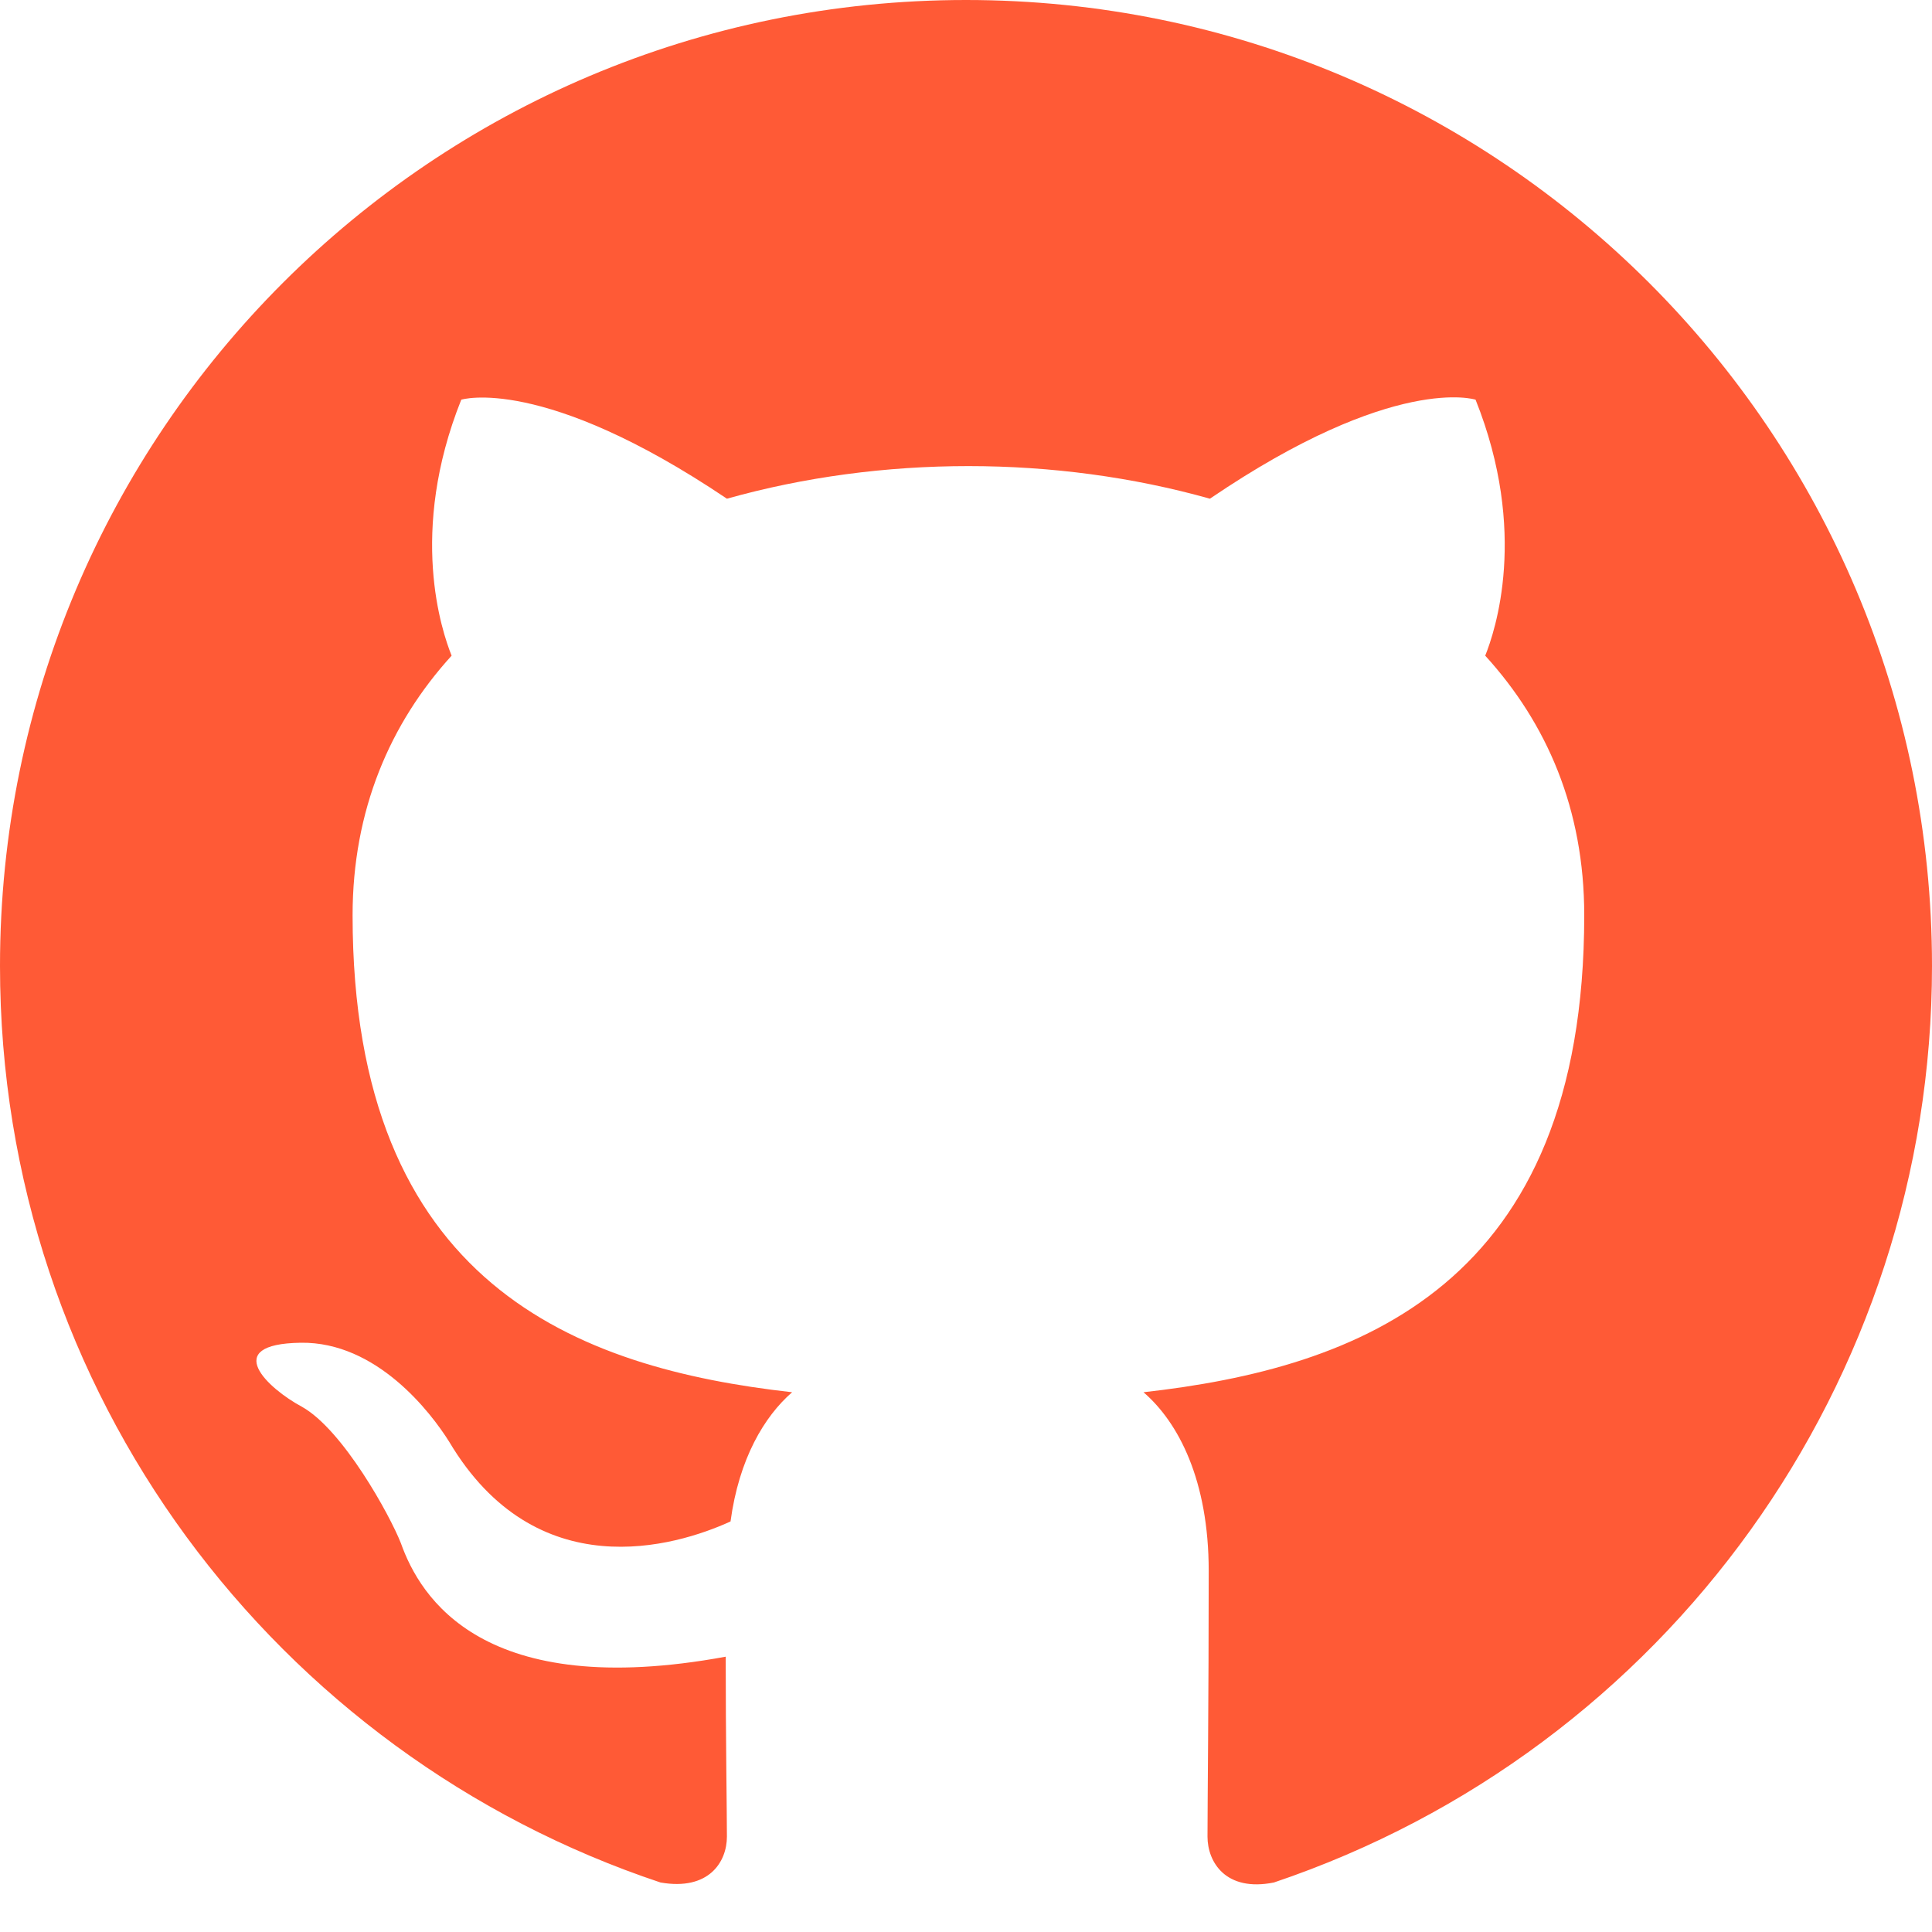
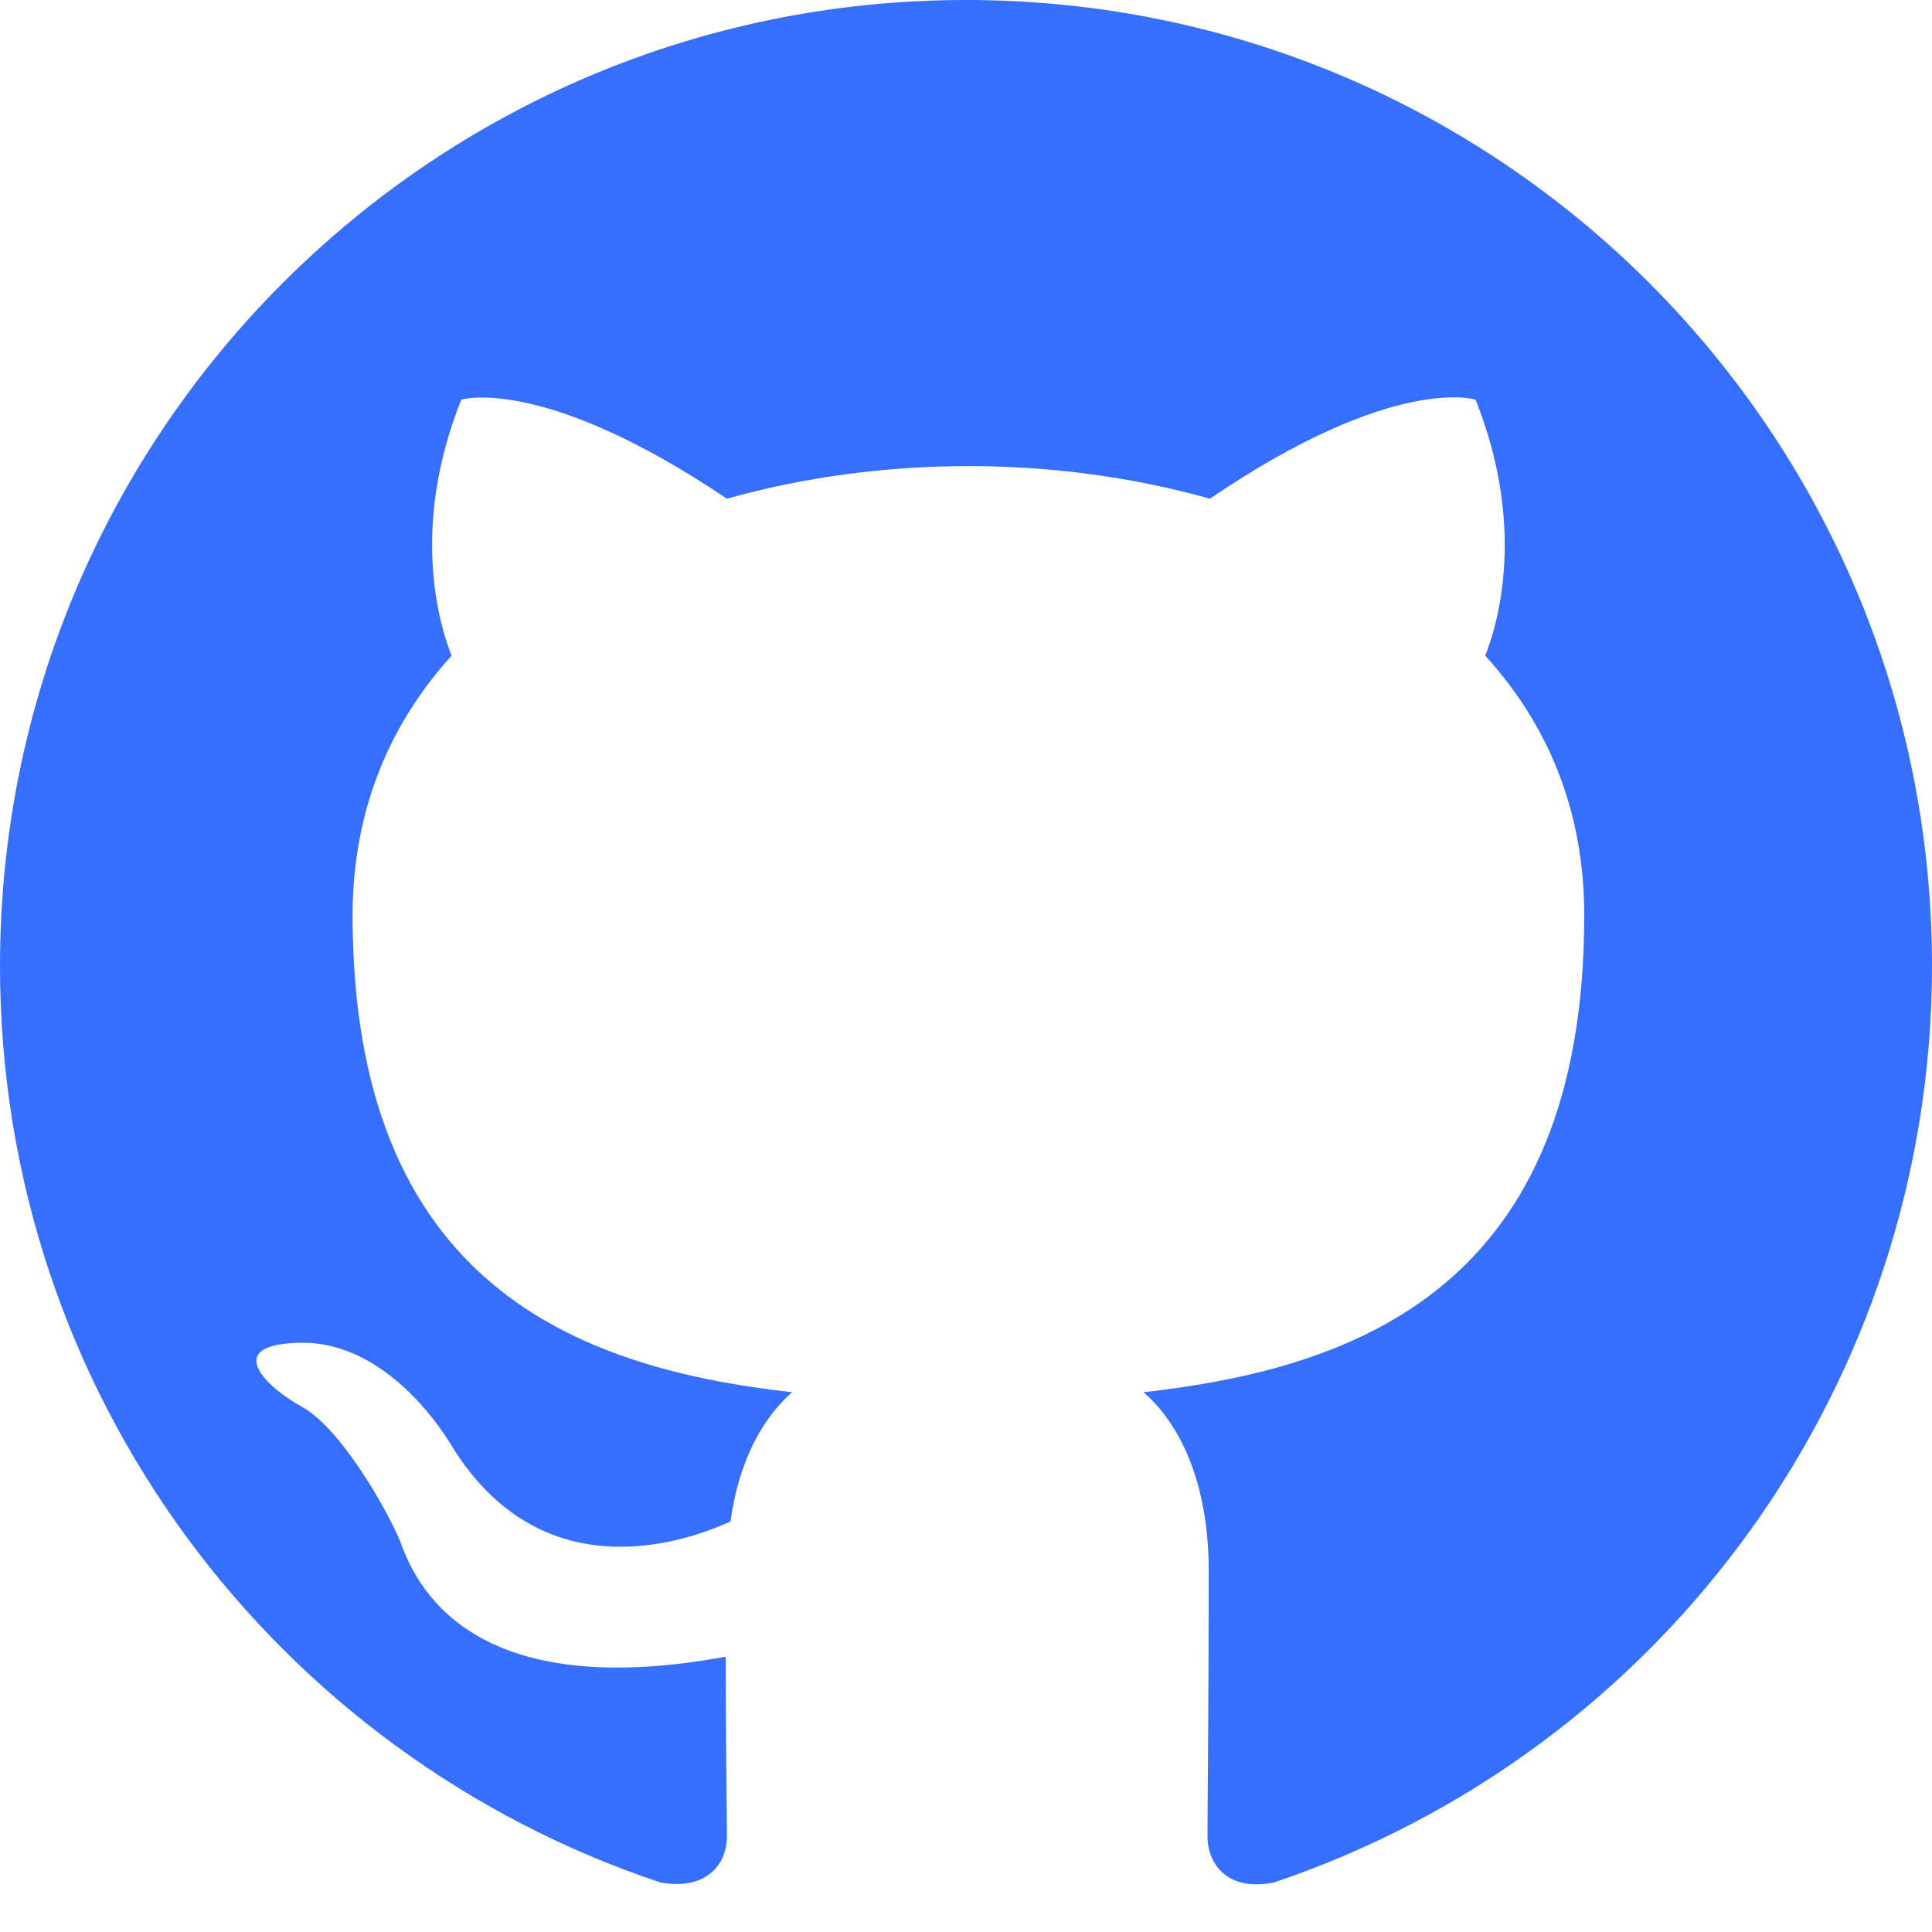
- <svg xmlns="http://www.w3.org/2000/svg" width="16" height="16" fill="#ff5a36" viewBox="0 0 16 16">
+ <svg xmlns="http://www.w3.org/2000/svg" width="16" height="16" fill="#366FFF" viewBox="0 0 16 16">
  <path d="M8 0C3.58 0 0 3.58 0 8c0 3.54 2.29 6.53 5.47 7.59.4.07.55-.17.55-.38 0-.19-.01-.82-.01-1.49-2.01.37-2.53-.49-2.69-.94-.09-.23-.48-.94-.82-1.13-.28-.15-.68-.52-.01-.53.63-.01 1.08.58 1.23.82.72 1.21 1.87.87 2.33.66.07-.52.28-.87.51-1.07-1.78-.2-3.64-.89-3.64-3.95 0-.87.31-1.59.82-2.15-.08-.2-.36-1.02.08-2.12 0 0 .67-.21 2.2.82.64-.18 1.32-.27 2-.27s1.36.09 2 .27c1.53-1.04 2.2-.82 2.2-.82.44 1.1.16 1.92.08 2.12.51.56.82 1.27.82 2.15 0 3.07-1.87 3.75-3.65 3.95.29.25.54.73.54 1.48 0 1.07-.01 1.93-.01 2.2 0 .21.15.46.55.38A8.01 8.01 0 0 0 16 8c0-4.42-3.58-8-8-8" />
</svg>
